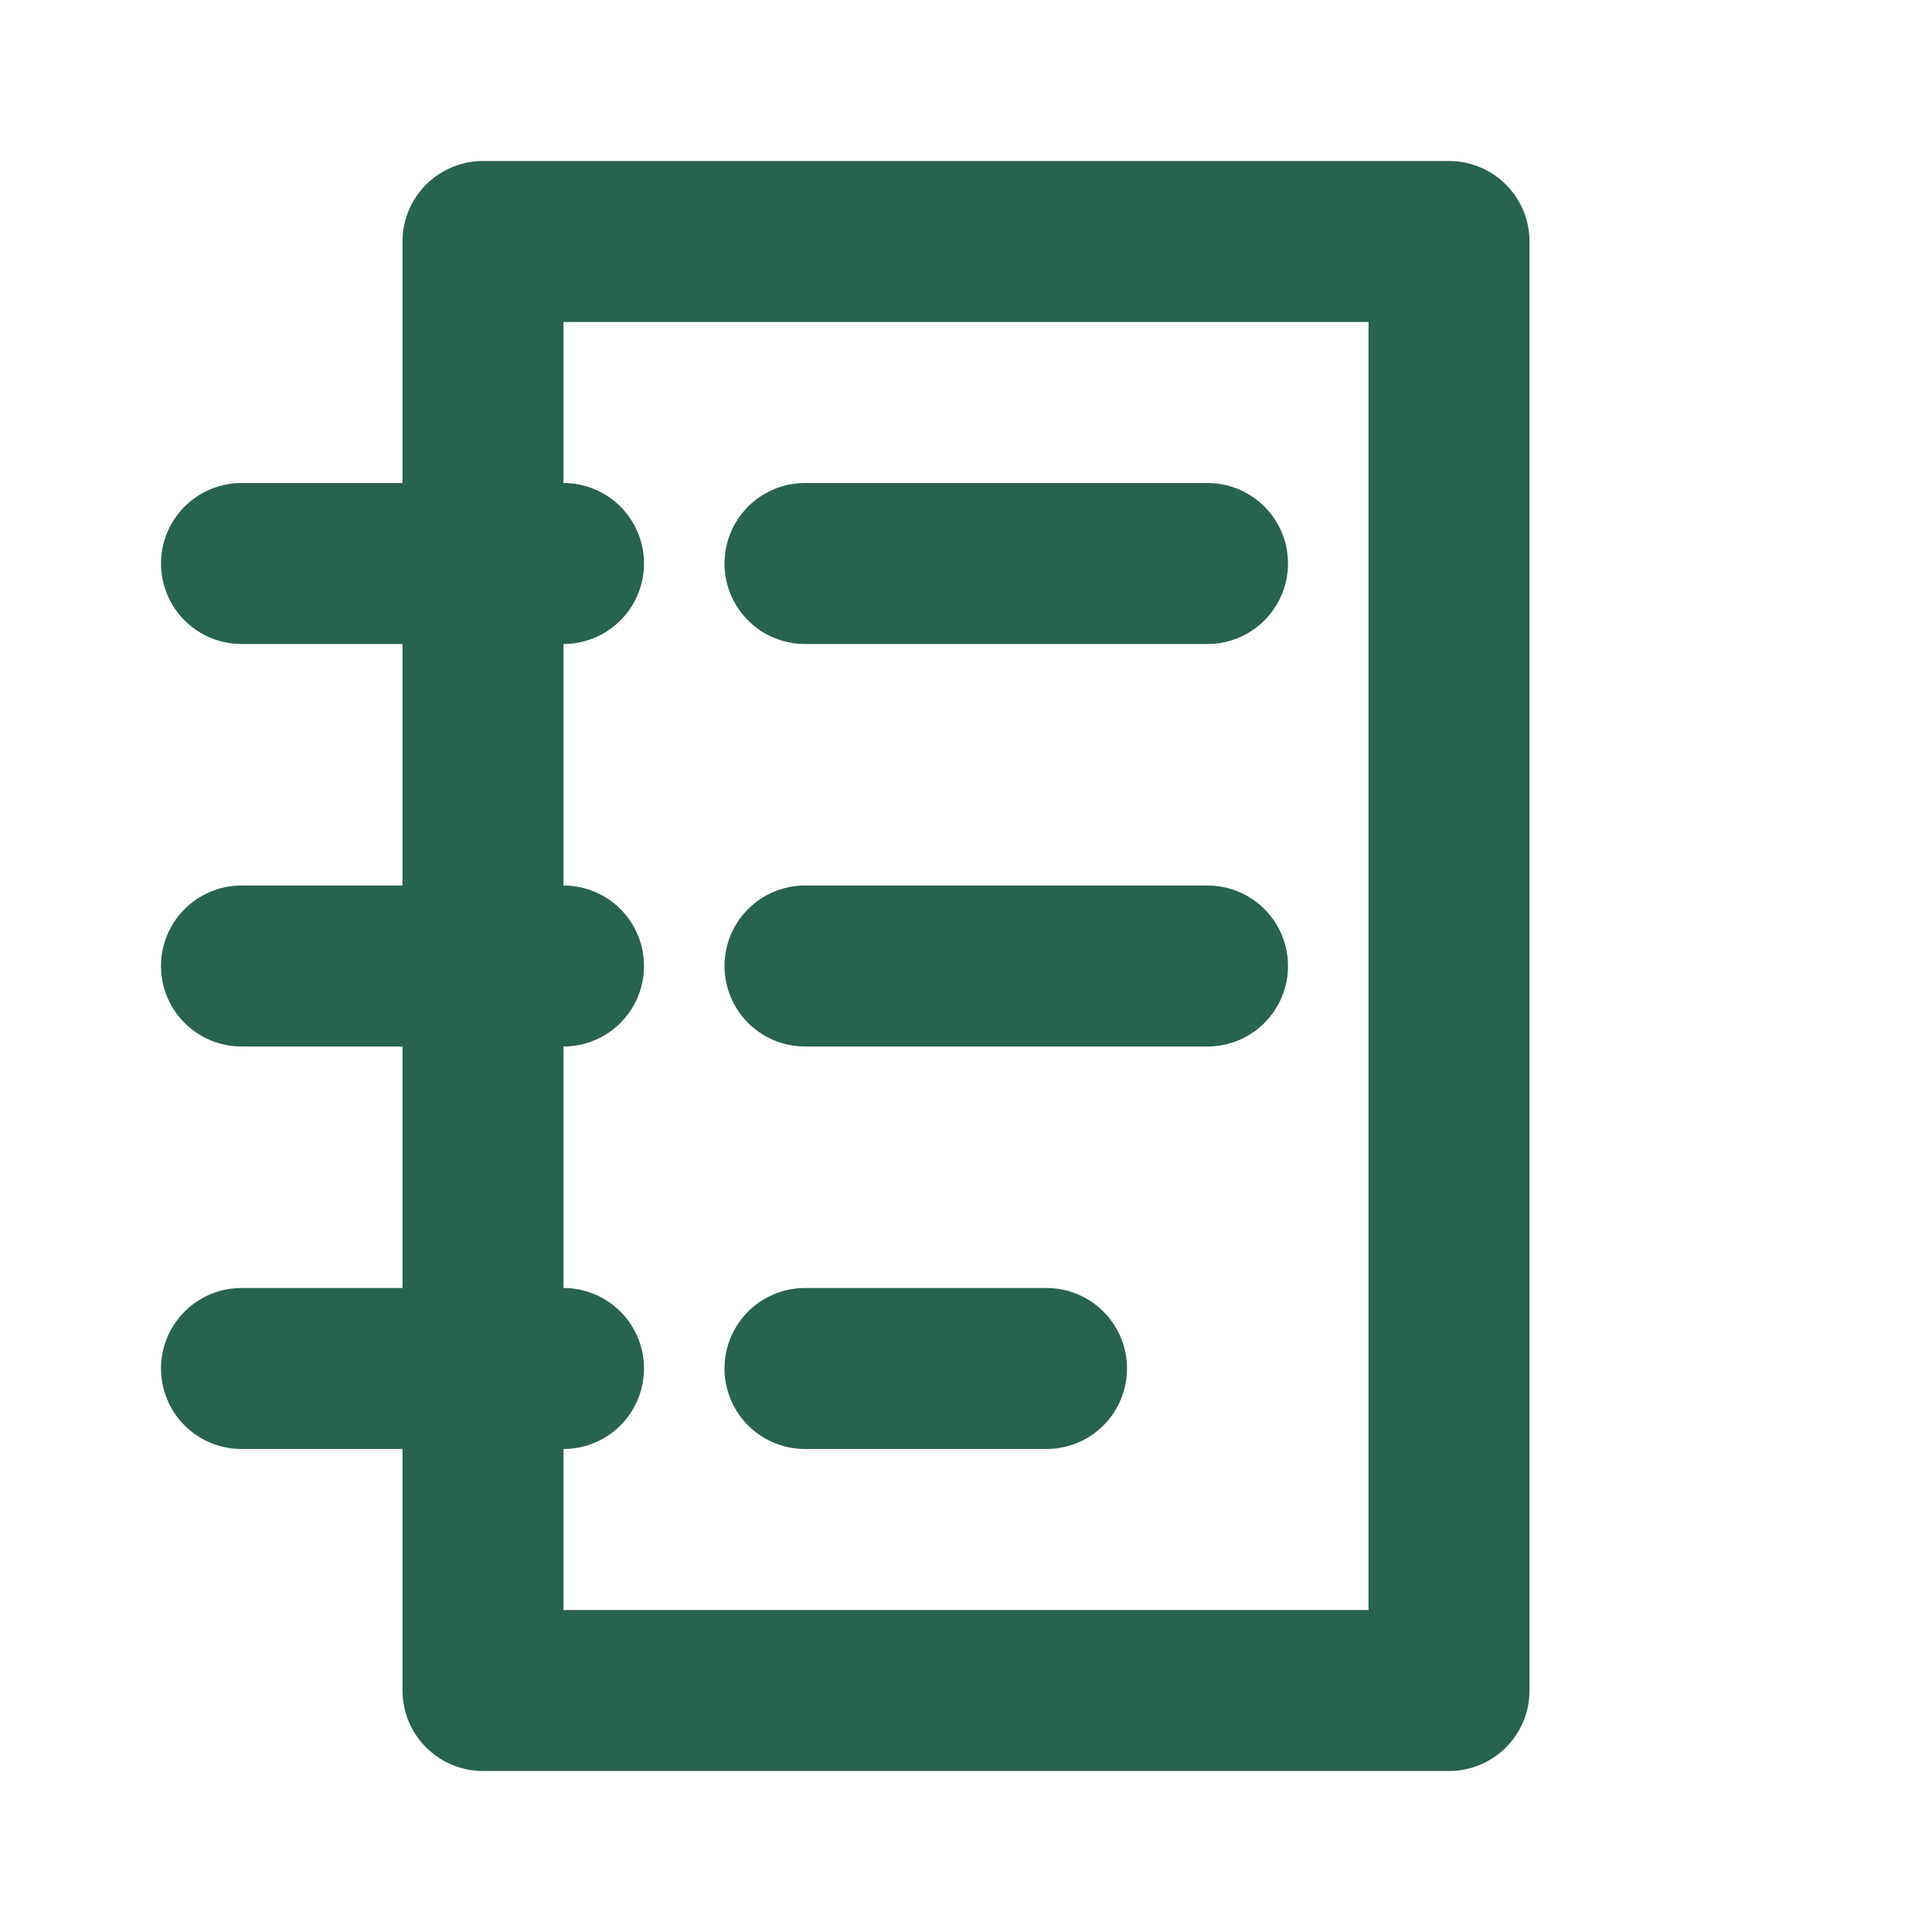
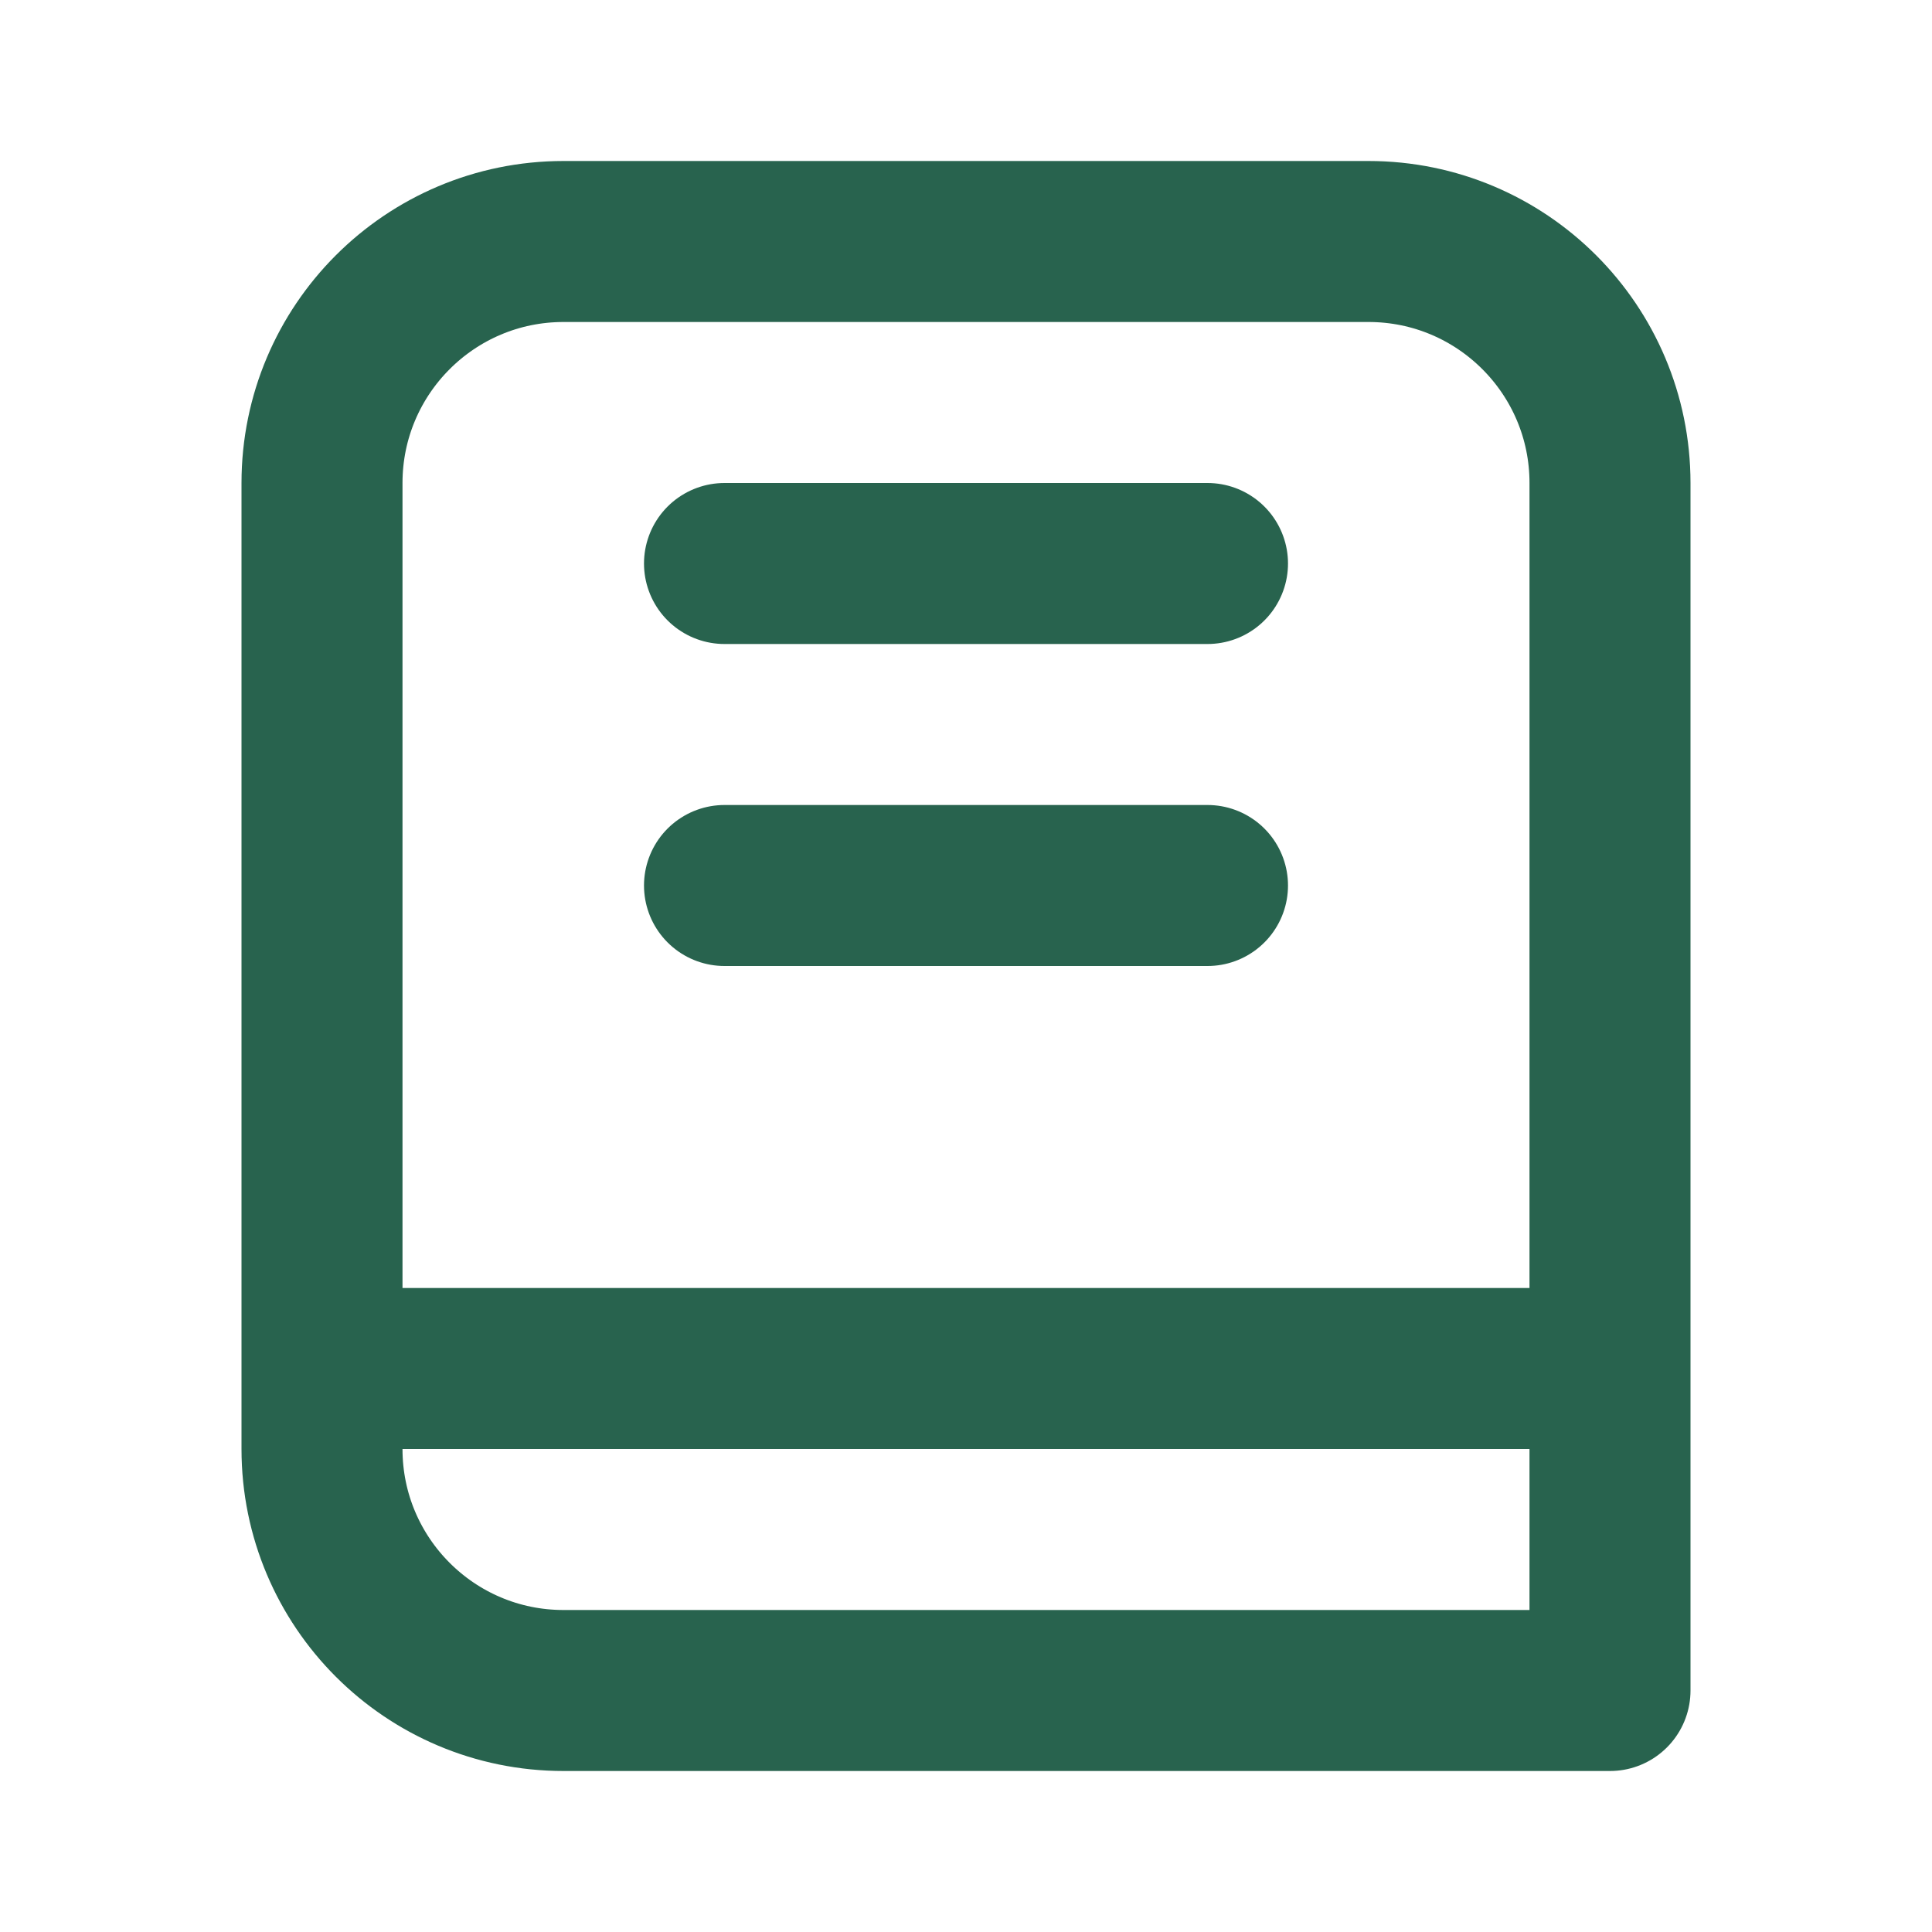
<svg xmlns="http://www.w3.org/2000/svg" viewBox="0 0 24 24">
-   <path d="M6 3h12v18H6z M3 7h4m-4 5h4m-4 5h4 M10 7h5m-5 5h5m-5 5h3" fill="none" stroke="#28634E" stroke-width="2" stroke-linecap="round" stroke-linejoin="round" />
+   <path d="M7 3h10a3 3 0 0 1 3 3v15H7a3 3 0 0 1-3-3V6a3 3 0 0 1 3-3z M4 17h16 M9 7h6m-6 4h6" fill="none" stroke="#28634E" stroke-width="2" stroke-linecap="round" stroke-linejoin="round" />
</svg>
